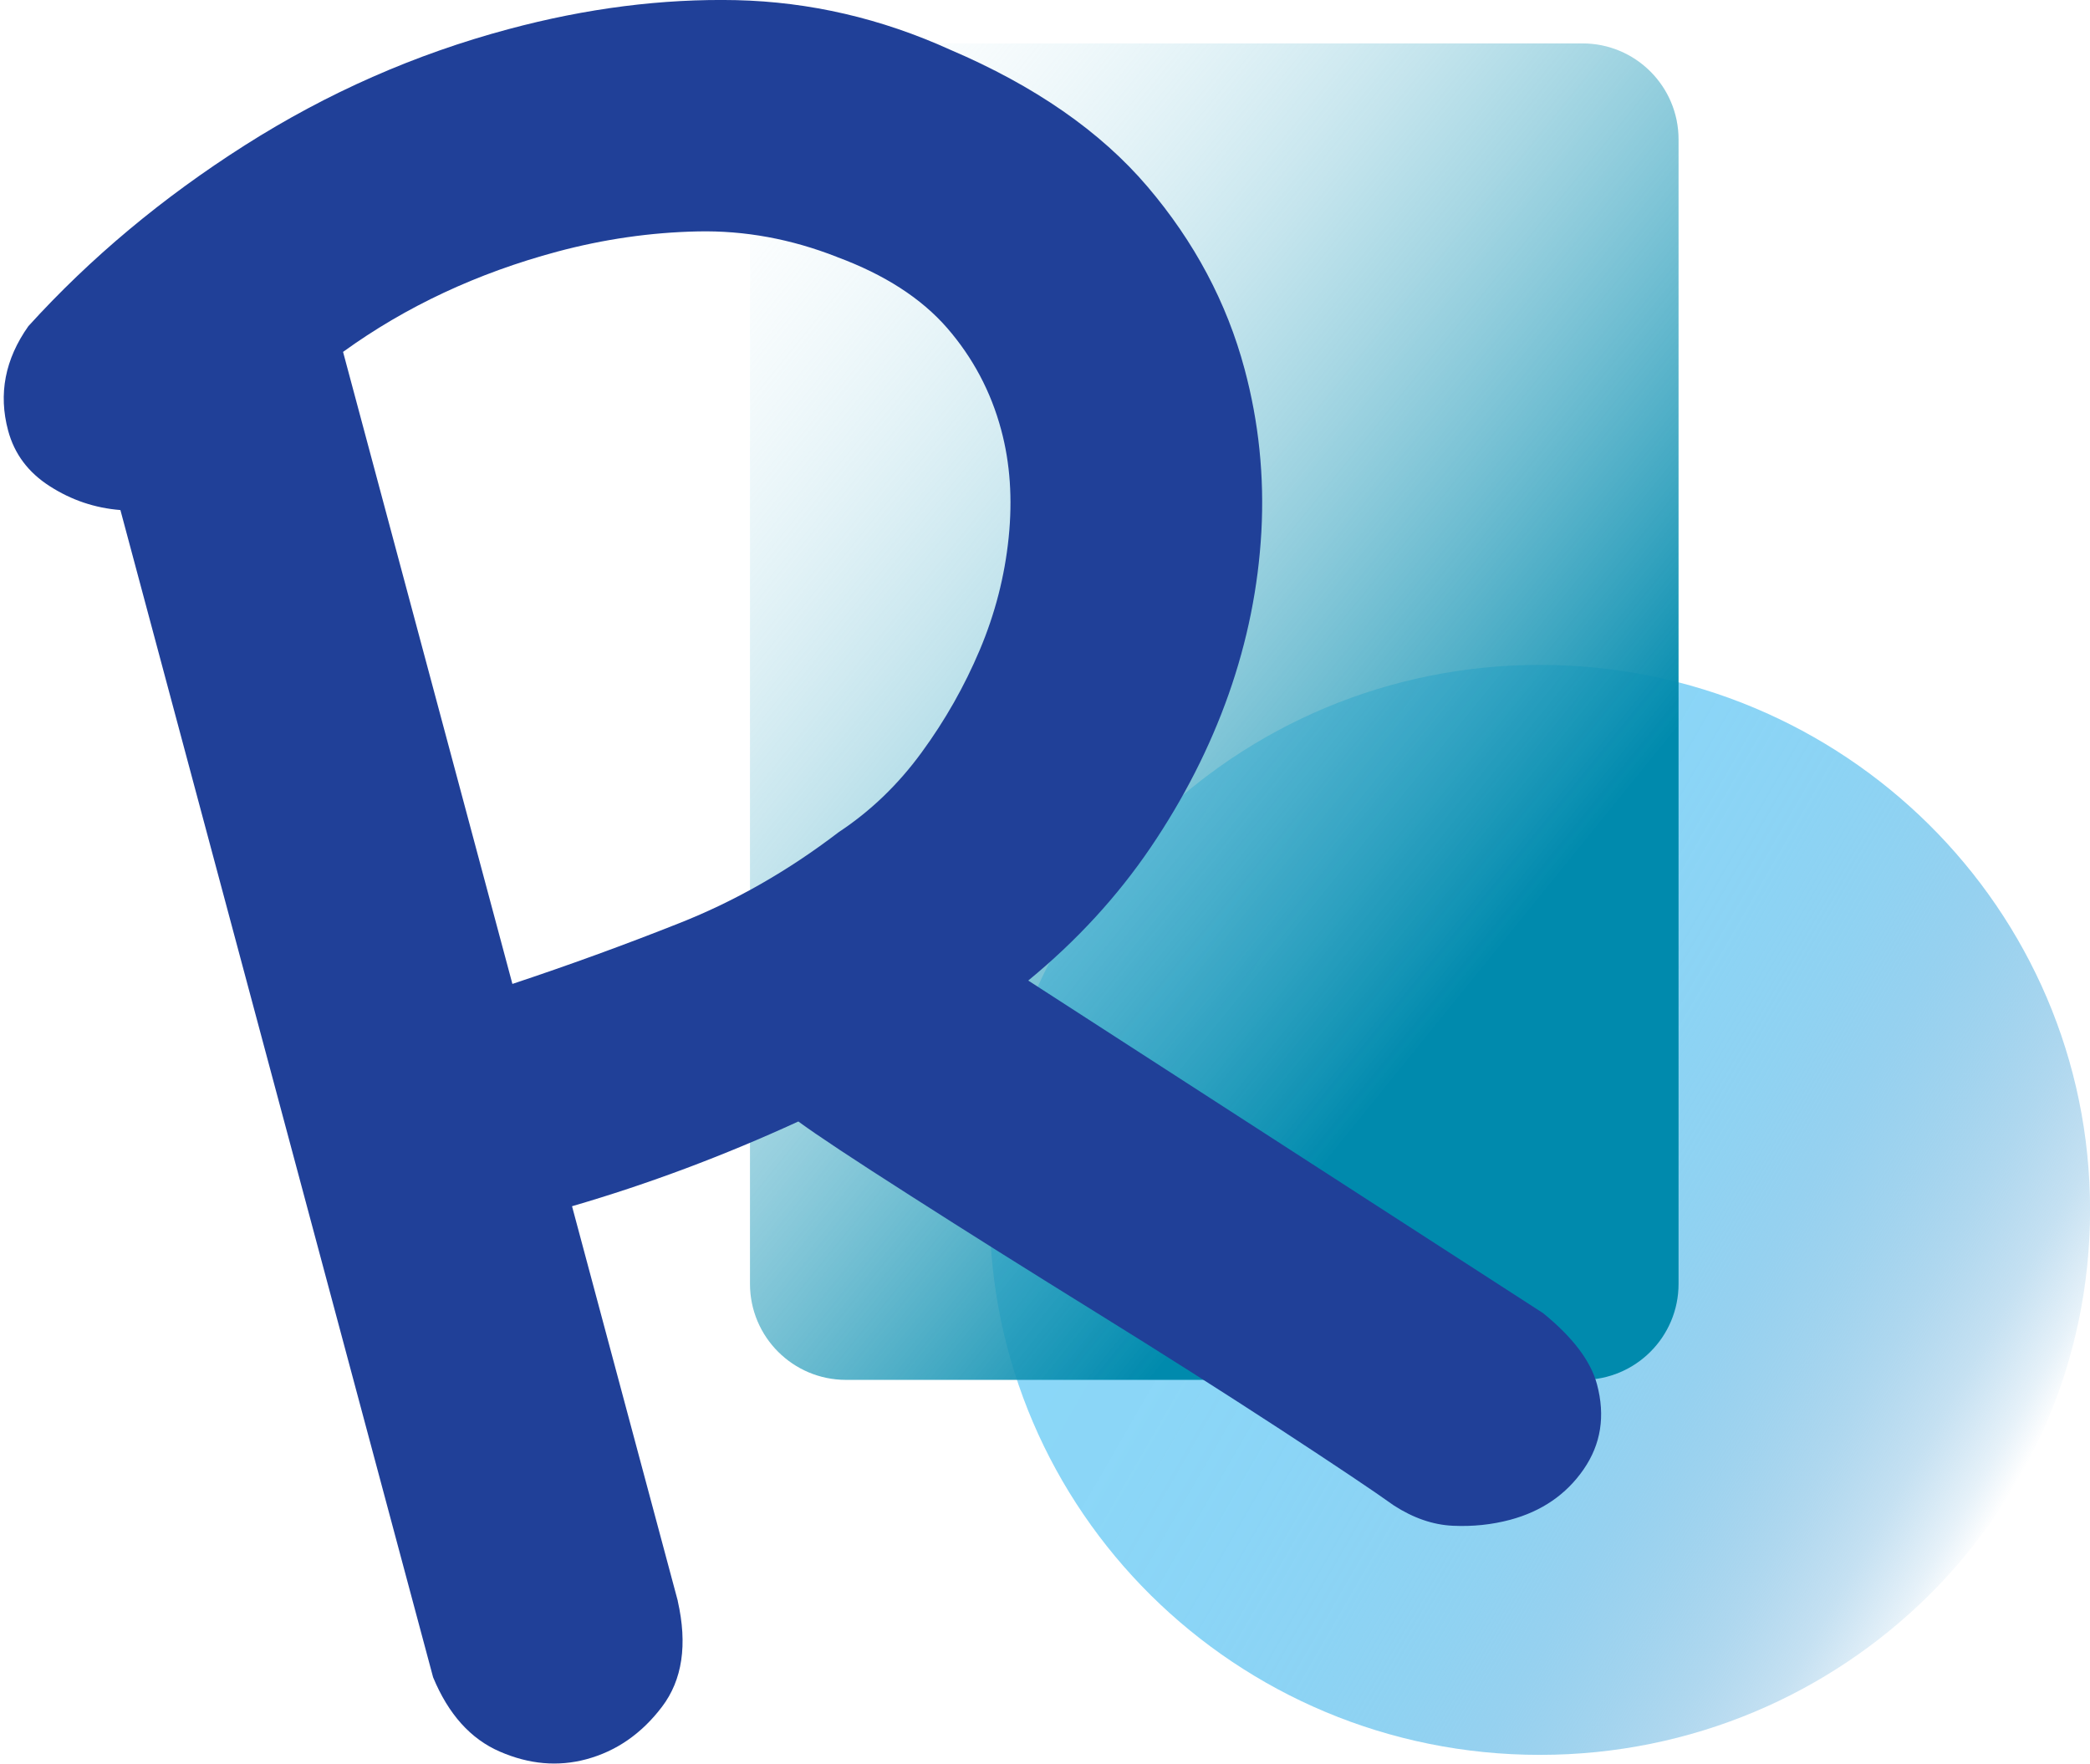
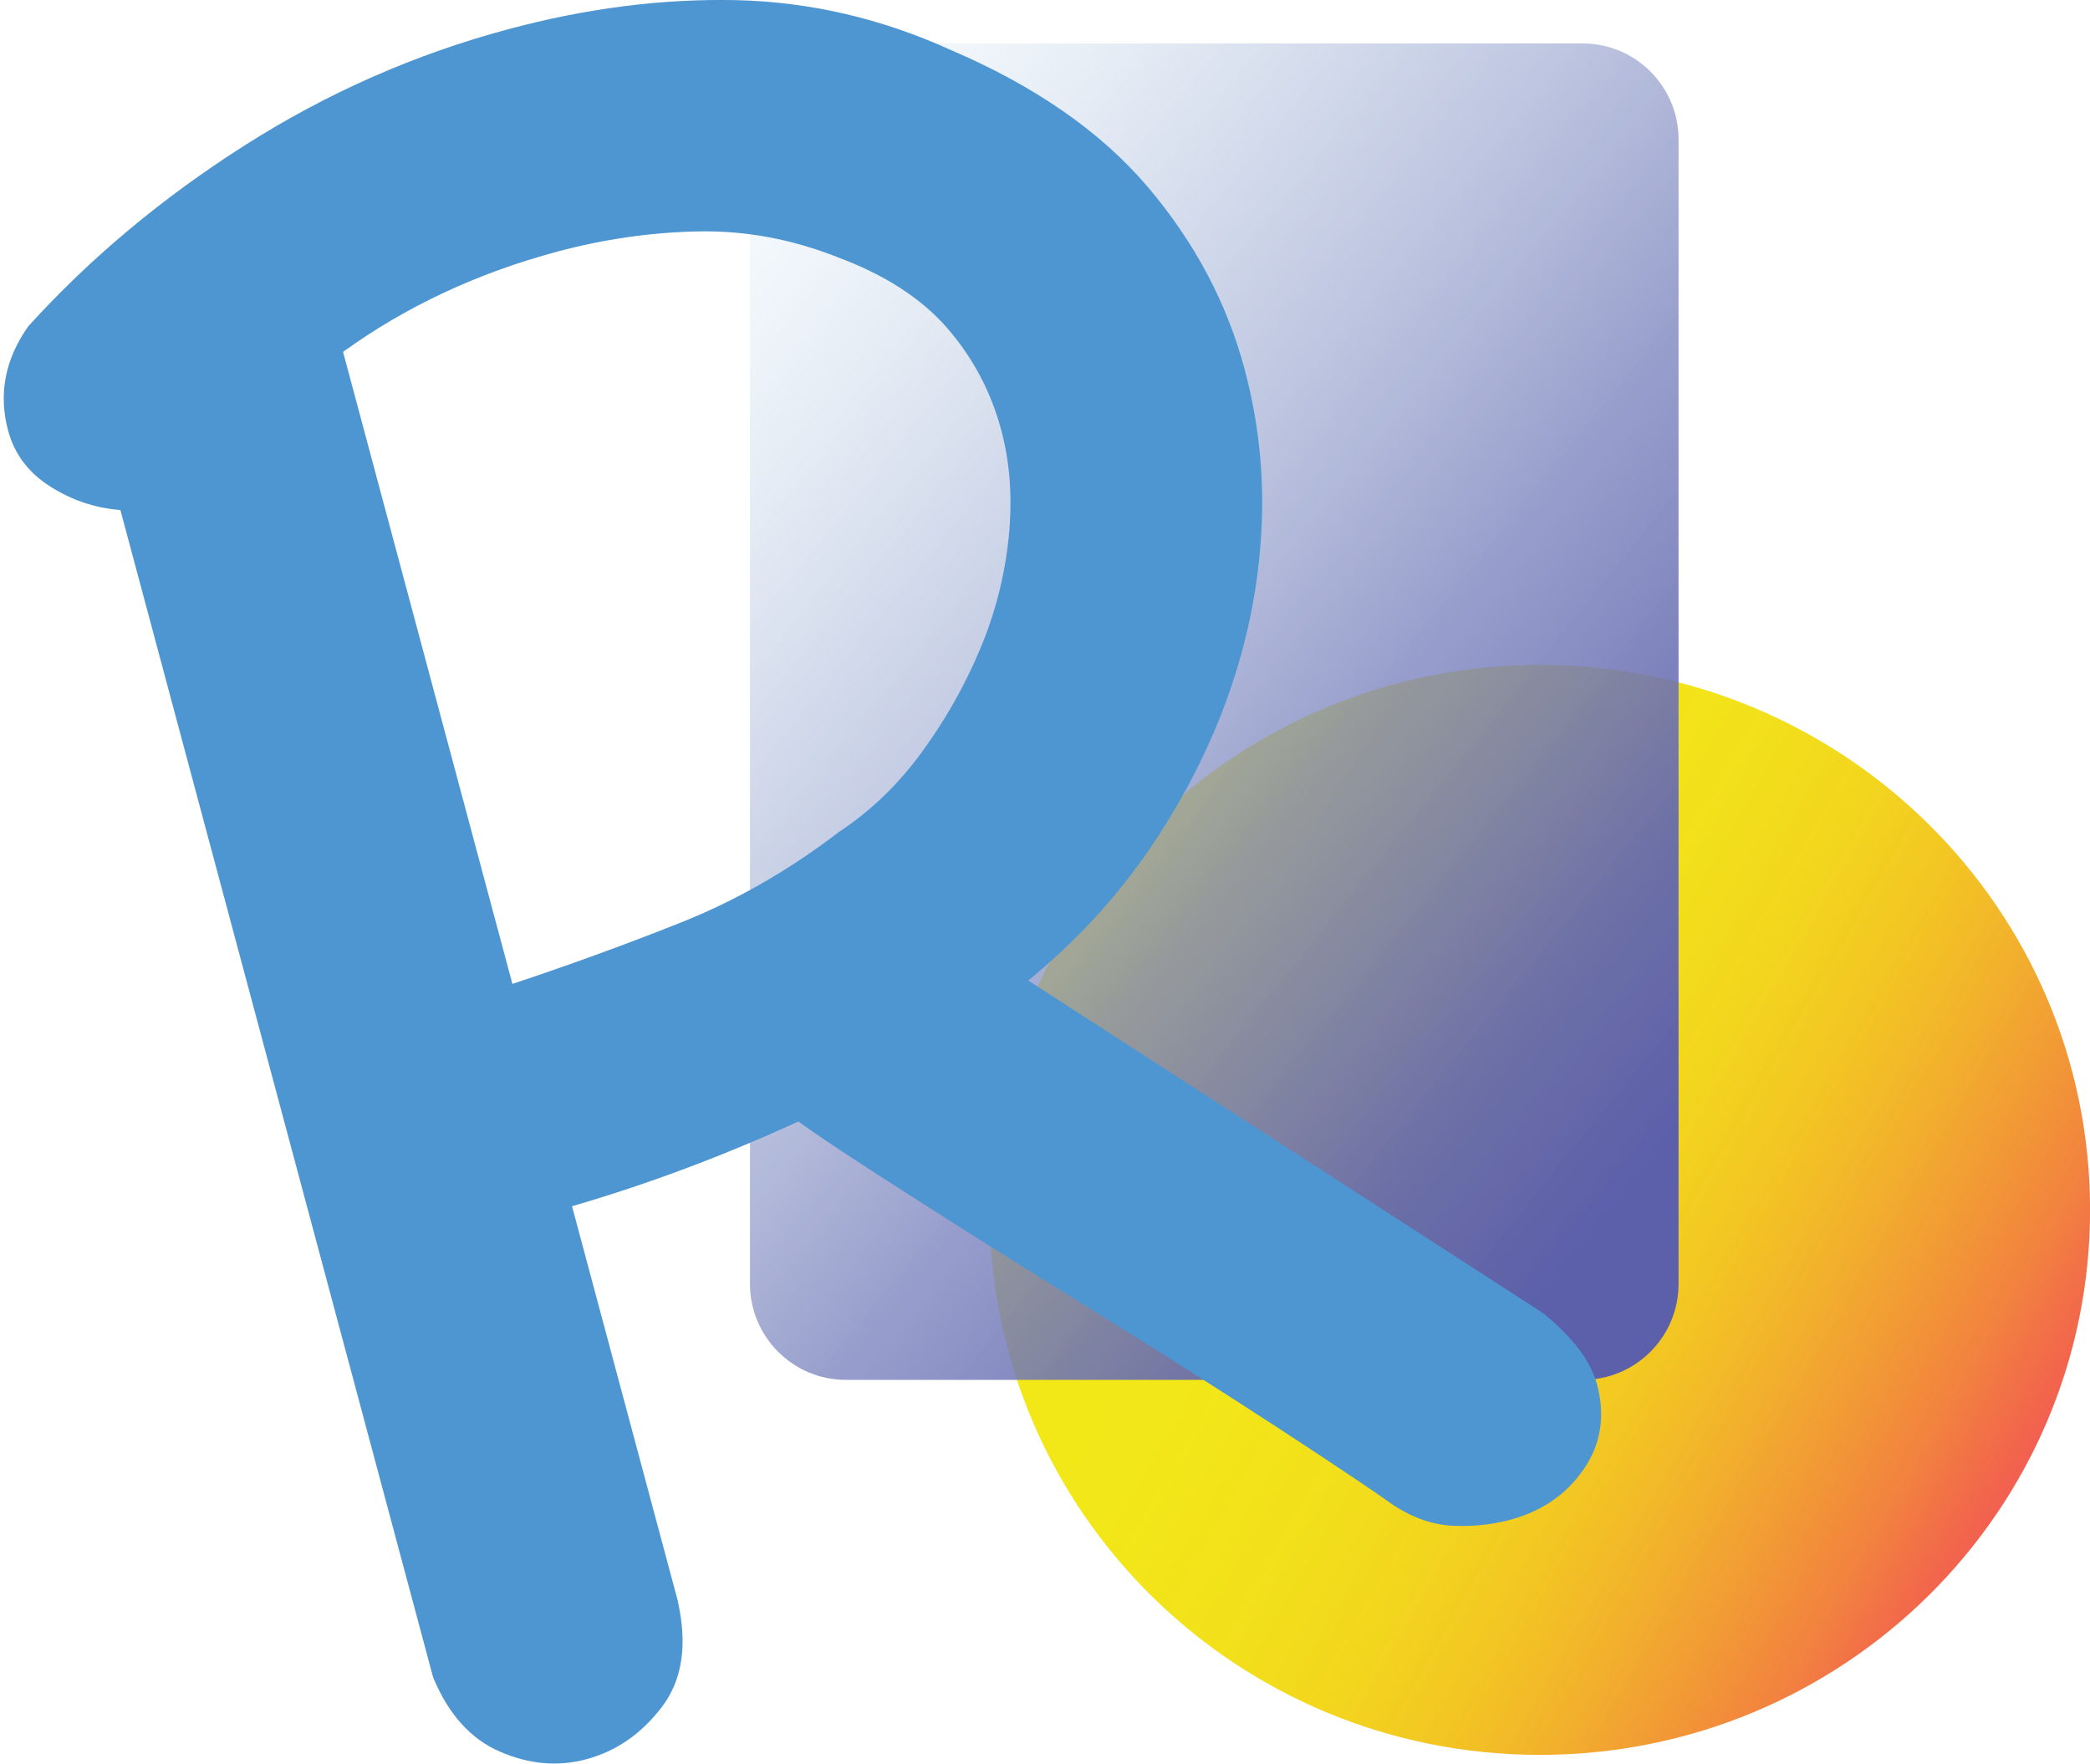
<svg xmlns="http://www.w3.org/2000/svg" id="Layer_1" viewBox="0 0 291.27 245.77">
  <defs>
-     <style>.cls-1{fill:url(#linear-gradient);}.cls-2{fill:#204098;}.cls-3{fill:url(#linear-gradient-2);}</style>
+     <style>.cls-1{fill:url(#linear-gradient);}.cls-2{fill:#4e96d1;}.cls-3{fill:url(#linear-gradient-2);}</style>
    <linearGradient id="linear-gradient" x1="148.34" y1="130.36" x2="280.85" y2="206.87" gradientUnits="userSpaceOnUse">
-       <stop offset="0" stop-color="#8bd7f8" />
-       <stop offset=".28" stop-color="#8ad6f7" stop-opacity=".99" />
-       <stop offset=".42" stop-color="#86d3f6" stop-opacity=".96" />
-       <stop offset=".53" stop-color="#81cff3" stop-opacity=".91" />
-       <stop offset=".62" stop-color="#79c9ef" stop-opacity=".83" />
-       <stop offset=".7" stop-color="#6fc0ea" stop-opacity=".73" />
-       <stop offset=".77" stop-color="#63b7e4" stop-opacity=".61" />
-       <stop offset=".84" stop-color="#54abdd" stop-opacity=".47" />
-       <stop offset=".91" stop-color="#439dd5" stop-opacity=".31" />
-       <stop offset=".97" stop-color="#308ecc" stop-opacity=".12" />
-       <stop offset="1" stop-color="#2484c6" stop-opacity="0" />
+       <stop offset="0" stop-color="#f3ea18" />
+       <stop offset=".3" stop-color="#f2e718" stop-opacity="1" />
+       <stop offset=".45" stop-color="#f2e018" stop-opacity=".99" />
+       <stop offset=".57" stop-color="#f2d419" stop-opacity=".98" />
+       <stop offset=".67" stop-color="#f2c21a" stop-opacity=".96" />
+       <stop offset=".75" stop-color="#f1ac1c" stop-opacity=".93" />
+       <stop offset=".83" stop-color="#f0901e" stop-opacity=".9" />
+       <stop offset=".91" stop-color="#f06e20" stop-opacity=".86" />
+       <stop offset=".97" stop-color="#ef4922" stop-opacity=".82" />
+       <stop offset="1" stop-color="#ef3824" stop-opacity=".8" />
    </linearGradient>
    <linearGradient id="linear-gradient-2" x1="88.83" y1="34.06" x2="249.63" y2="164.28" gradientUnits="userSpaceOnUse">
-       <stop offset="0" stop-color="#daf0f7" stop-opacity="0" />
-       <stop offset=".75" stop-color="#008aad" />
+       <stop offset="0" stop-color="#daf0f7" stop-opacity=".2" />
+       <stop offset=".29" stop-color="#a7b6d8" stop-opacity=".52" />
+       <stop offset=".57" stop-color="#7e86bf" stop-opacity=".78" />
+       <stop offset=".79" stop-color="#6569af" stop-opacity=".94" />
+       <stop offset=".92" stop-color="#5c5faa" />
    </linearGradient>
  </defs>
  <ellipse class="cls-1" cx="214.6" cy="168.61" rx="76.68" ry="75.95" />
  <rect class="cls-3" x="104.52" y="6.05" width="129.41" height="186.25" rx="13.38" ry="13.38" />
  <text />
  <path class="cls-2" d="m94.45,223.1c1.38,6.1.65,11.02-2.2,14.77-2.85,3.75-6.37,6.18-10.54,7.3-3.95,1.06-7.96.71-12.04-1.06-4.08-1.76-7.18-5.22-9.31-10.36L16.78,71.08c-3.56-.28-6.84-1.39-9.84-3.32-3.01-1.92-4.94-4.51-5.81-7.76-1.37-5.1-.43-9.94,2.82-14.54,8.64-9.52,18.7-17.92,30.18-25.22,11.48-7.3,23.71-12.69,36.71-16.17C81.74,1.14,92.33-.2,102.59.02c10.26.24,20.2,2.54,29.83,6.91,11.8,5.04,20.96,11.4,27.5,19.08,6.54,7.69,11.05,16.16,13.53,25.43,1.99,7.42,2.76,14.97,2.34,22.66-.43,7.69-1.95,15.24-4.56,22.65-2.62,7.41-6.25,14.53-10.88,21.36-4.64,6.83-10.32,13.01-17.05,18.54l71.75,46.35c4.13,3.36,6.64,6.67,7.51,9.91,1.18,4.41.56,8.35-1.86,11.86-2.42,3.5-5.84,5.85-10.24,7.03-2.56.68-5.22.96-7.99.83-2.78-.13-5.51-1.08-8.22-2.83-2.77-1.99-8.08-5.54-15.91-10.66-7.84-5.11-16.38-10.54-25.63-16.27-9.25-5.73-17.85-11.13-25.8-16.22-7.96-5.08-13.17-8.53-15.65-10.36-10.41,4.78-20.92,8.72-31.54,11.81l14.74,55Zm22.2-187.29c-6.4-2.51-12.87-3.7-19.42-3.56-6.56.14-13.08,1.08-19.58,2.82-11.14,2.99-21.09,7.64-29.84,13.97l23.6,88.08c7.76-2.58,15.53-5.4,23.29-8.48,7.76-3.07,15.15-7.29,22.17-12.66,4.44-2.93,8.3-6.64,11.57-11.12,3.28-4.48,5.98-9.25,8.11-14.3,2.13-5.05,3.47-10.26,4.02-15.63.55-5.37.21-10.38-1.04-15.02-1.43-5.34-3.95-10.07-7.54-14.21-3.6-4.13-8.71-7.43-15.33-9.88Z" />
</svg>
